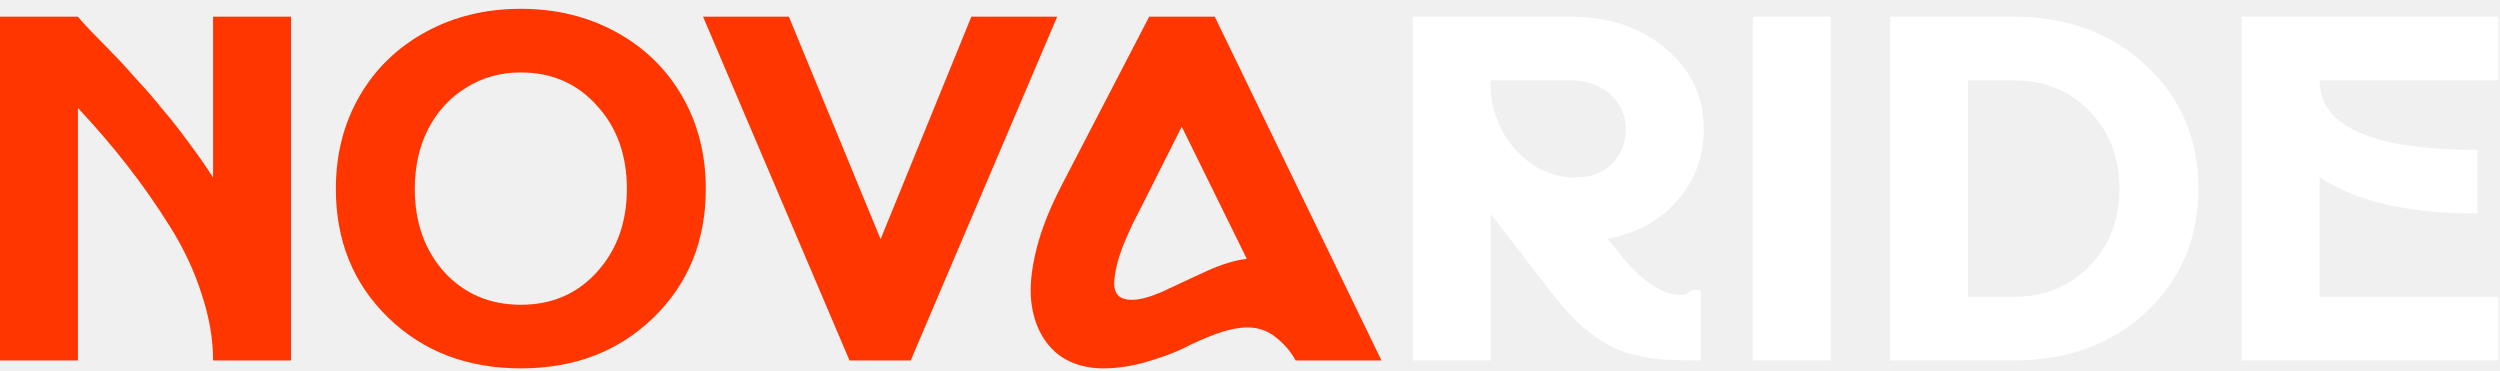
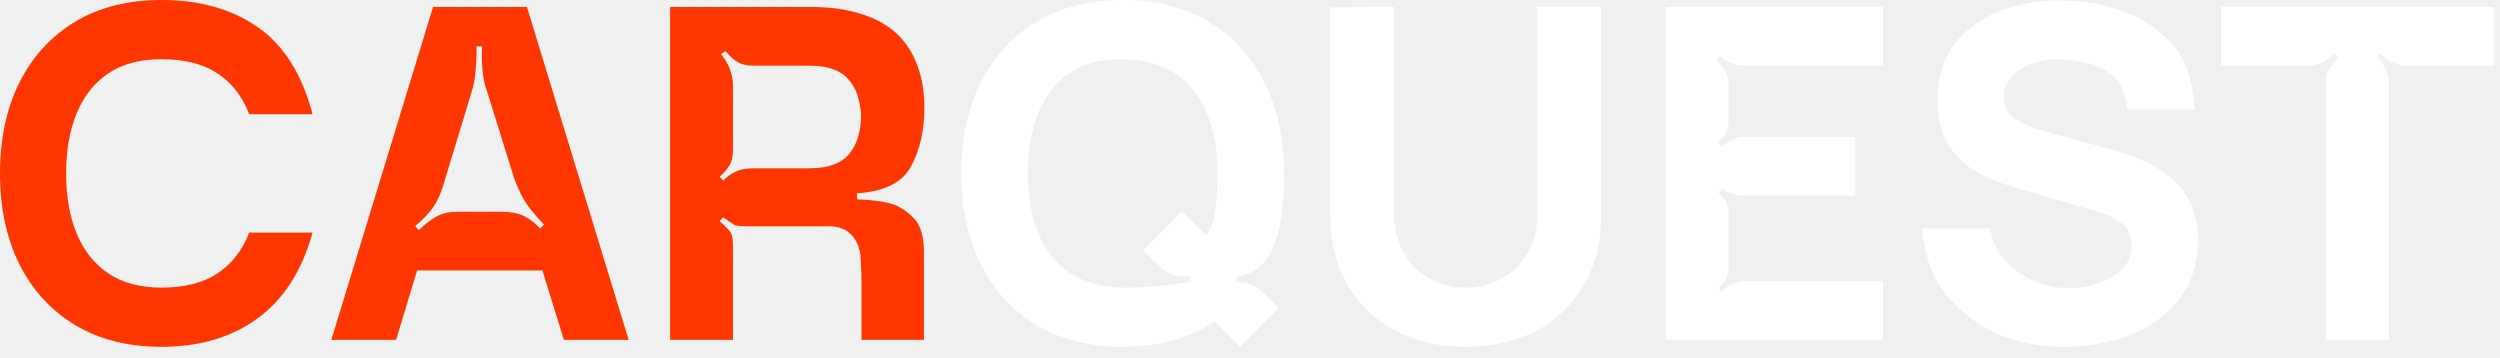
- <svg xmlns="http://www.w3.org/2000/svg" width="209" height="31" viewBox="0 0 209 31" fill="none">
-   <path d="M187.406 1.396H208.847V6.716H193.921C193.921 10.592 198.319 12.53 207.116 12.53V17.849C201.288 17.849 196.89 16.832 193.921 14.798V24.817H208.847V30.137H187.406V1.396Z" fill="white" />
-   <path d="M168.318 1.396C172.799 1.396 176.496 2.757 179.41 5.479C182.324 8.173 183.781 11.609 183.781 15.787C183.781 19.938 182.324 23.374 179.41 26.096C176.496 28.79 172.799 30.137 168.318 30.137H158.01V1.396H168.318ZM164.525 24.817H168.318C170.902 24.817 173.019 23.965 174.668 22.261C176.345 20.557 177.184 18.399 177.184 15.787C177.184 13.148 176.345 10.976 174.668 9.272C173.019 7.568 170.902 6.716 168.318 6.716H164.525V24.817Z" fill="white" />
-   <path d="M146.534 1.396H153.049V30.137H146.534V1.396Z" fill="white" />
-   <path d="M142.433 10.798C142.433 13.107 141.691 15.1 140.206 16.777C138.75 18.454 136.812 19.512 134.392 19.952L135.258 21.024C137.128 23.443 138.901 24.652 140.578 24.652C140.852 24.652 141.141 24.515 141.443 24.24H142.186V30.137C140.921 30.137 139.89 30.109 139.093 30.054C138.296 29.999 137.444 29.862 136.537 29.642C135.657 29.422 134.874 29.106 134.186 28.694C133.499 28.281 132.771 27.731 132.001 27.044C131.259 26.357 130.489 25.491 129.692 24.446L124.62 17.89V30.137H118.105V1.396H131.3C134.516 1.396 137.169 2.29 139.258 4.077C141.375 5.836 142.433 8.076 142.433 10.798ZM124.62 7.169C124.62 8.379 124.909 9.575 125.486 10.757C126.063 11.911 126.902 12.887 128.001 13.684C129.128 14.454 130.365 14.839 131.712 14.839C132.949 14.839 133.953 14.468 134.722 13.726C135.52 12.956 135.918 11.98 135.918 10.798C135.918 9.616 135.478 8.64 134.599 7.87C133.746 7.101 132.647 6.716 131.3 6.716H124.62V7.169Z" fill="white" />
-   <path d="M96.071 1.396H101.555L115.492 30.137H108.317C107.932 29.422 107.396 28.79 106.709 28.24C106.022 27.663 105.211 27.374 104.276 27.374C103.534 27.374 102.668 27.553 101.678 27.91C100.716 28.267 99.809 28.666 98.957 29.106C98.105 29.518 97.06 29.903 95.823 30.26C94.586 30.618 93.39 30.796 92.236 30.796C91.164 30.796 90.202 30.59 89.349 30.178C88.497 29.766 87.796 29.133 87.246 28.281C86.697 27.429 86.353 26.412 86.216 25.23C86.078 24.02 86.216 22.577 86.628 20.9C87.04 19.223 87.755 17.409 88.772 15.457L96.071 1.396ZM104.235 21.642L98.792 10.592L95.617 16.901C95.26 17.588 94.957 18.179 94.71 18.674C94.49 19.141 94.229 19.732 93.926 20.447C93.651 21.161 93.459 21.766 93.349 22.261C93.239 22.728 93.17 23.196 93.143 23.663C93.143 24.13 93.267 24.488 93.514 24.735C93.761 24.955 94.133 25.065 94.627 25.065C95.315 25.065 96.208 24.817 97.308 24.323C98.407 23.8 99.589 23.251 100.854 22.673C102.118 22.096 103.245 21.752 104.235 21.642Z" fill="#FF3600" />
-   <path d="M71.021 30.137L58.775 1.396H65.95L73.619 19.993L81.206 1.396H88.381L76.135 30.137H71.021Z" fill="#FF3600" />
-   <path d="M54.633 26.549C51.719 29.38 48.022 30.796 43.541 30.796C39.06 30.796 35.363 29.38 32.449 26.549C29.535 23.718 28.078 20.13 28.078 15.787C28.078 12.9 28.738 10.316 30.057 8.035C31.377 5.753 33.219 3.966 35.583 2.674C37.947 1.382 40.6 0.736 43.541 0.736C46.482 0.736 49.135 1.382 51.499 2.674C53.863 3.966 55.705 5.753 57.025 8.035C58.344 10.316 59.004 12.9 59.004 15.787C59.004 20.13 57.547 23.718 54.633 26.549ZM34.676 15.787C34.676 18.591 35.5 20.914 37.15 22.755C38.827 24.57 40.957 25.477 43.541 25.477C46.125 25.477 48.242 24.57 49.891 22.755C51.568 20.914 52.406 18.591 52.406 15.787C52.406 12.955 51.568 10.633 49.891 8.818C48.242 6.976 46.125 6.056 43.541 6.056C41.837 6.056 40.311 6.482 38.964 7.334C37.617 8.158 36.559 9.313 35.789 10.797C35.047 12.254 34.676 13.918 34.676 15.787Z" fill="#FF3600" />
-   <path d="M6.514 1.396C6.762 1.699 7.174 2.152 7.752 2.757C8.356 3.362 8.934 3.953 9.483 4.53C10.033 5.08 10.679 5.781 11.421 6.633C12.191 7.458 12.906 8.283 13.566 9.107C14.253 9.904 14.967 10.812 15.71 11.829C16.479 12.846 17.18 13.849 17.813 14.839V1.396H24.328V30.137H17.813C17.813 28.35 17.497 26.508 16.864 24.611C16.259 22.687 15.38 20.804 14.225 18.962C13.071 17.12 11.889 15.43 10.679 13.89C9.47 12.323 8.081 10.702 6.514 9.025V30.137H-0V1.396H6.514Z" fill="#FF3600" />
+ <svg xmlns="http://www.w3.org/2000/svg" width="182" height="26" viewBox="0 0 182 26" fill="none">
+   <path d="M173.687 5.049C173.833 5.319 173.906 5.627 173.906 5.975V24.742H169.328V5.975C169.306 5.65 169.367 5.358 169.513 5.1C169.67 4.831 169.906 4.528 170.22 4.191L169.934 3.922C169.541 4.236 169.216 4.46 168.958 4.595C168.7 4.718 168.386 4.78 168.015 4.78H161.687V0.505H181.547V4.78H175.219C174.557 4.78 173.917 4.488 173.3 3.905L173.048 4.191C173.34 4.483 173.553 4.769 173.687 5.049Z" fill="white" />
+   <path d="M153.864 24.775C152.708 25.09 151.513 25.247 150.279 25.247C148.484 25.247 146.862 24.932 145.415 24.304C143.979 23.664 142.739 22.722 141.695 21.476C140.652 20.22 140.074 18.604 139.962 16.629H144.893C145.084 17.931 145.74 18.98 146.862 19.776C147.996 20.573 149.235 20.971 150.582 20.971C151.334 20.971 152.063 20.854 152.77 20.618C153.477 20.382 154.055 20.035 154.504 19.575C154.964 19.114 155.194 18.548 155.194 17.875C155.194 17.628 155.154 17.392 155.076 17.168C155.008 16.932 154.891 16.713 154.722 16.511C154.554 16.309 154.313 16.119 153.999 15.939C153.696 15.759 153.309 15.597 152.837 15.451L146.542 13.6C146.071 13.465 145.521 13.274 144.893 13.027C144.276 12.78 143.676 12.427 143.092 11.967C142.509 11.507 142.021 10.901 141.628 10.149C141.246 9.386 141.056 8.427 141.056 7.271C141.056 5.644 141.465 4.292 142.284 3.215C143.103 2.138 144.197 1.335 145.566 0.808C146.935 0.281 148.45 0.022 150.111 0.034C151.783 0.056 153.292 0.325 154.638 0.842C155.996 1.347 157.163 2.138 158.139 3.215C159.115 4.292 159.659 5.88 159.772 7.978H154.857C154.79 7.035 154.52 6.3 154.049 5.773C153.578 5.246 152.972 4.875 152.231 4.662C151.502 4.449 150.773 4.331 150.043 4.309C149.325 4.286 148.646 4.387 148.007 4.612C147.378 4.825 146.862 5.139 146.458 5.554C146.066 5.969 145.869 6.463 145.869 7.035C145.869 7.563 146.032 7.995 146.357 8.331C146.683 8.657 147.092 8.92 147.586 9.122C148.08 9.324 148.585 9.493 149.101 9.627L153.309 10.772C153.937 10.94 154.633 11.165 155.396 11.445C156.159 11.714 156.888 12.096 157.584 12.59C158.291 13.072 158.868 13.712 159.317 14.508C159.777 15.305 160.007 16.315 160.007 17.538C160.007 18.84 159.732 19.978 159.183 20.955C158.644 21.92 157.915 22.722 156.995 23.361C156.074 23.99 155.031 24.461 153.864 24.775Z" fill="white" />
+   <path d="M137.088 20.466V24.742H121.267V0.505H137.088V4.78H126.939C126.648 4.78 126.339 4.713 126.014 4.578C125.688 4.443 125.408 4.275 125.172 4.073L124.953 4.393C125.189 4.572 125.397 4.819 125.576 5.133C125.756 5.436 125.845 5.723 125.845 5.992V8.786C125.845 9.134 125.778 9.431 125.643 9.678C125.52 9.913 125.335 10.138 125.088 10.351L125.324 10.654C125.559 10.452 125.823 10.289 126.115 10.166C126.406 10.031 126.681 9.964 126.939 9.964H135.069V14.239H127.108C126.704 14.239 126.367 14.2 126.098 14.121C125.84 14.043 125.593 13.902 125.357 13.7L125.088 14.02C125.357 14.233 125.548 14.463 125.66 14.71C125.784 14.957 125.845 15.266 125.845 15.636V19.507C125.845 19.788 125.772 20.063 125.627 20.332C125.492 20.59 125.318 20.803 125.105 20.971L125.34 21.258C125.868 20.73 126.457 20.466 127.108 20.466H137.088Z" fill="white" />
+   <path d="M111.856 24.068C110.375 24.854 108.658 25.247 106.706 25.247C104.753 25.247 103.036 24.854 101.555 24.068C100.074 23.272 98.918 22.155 98.088 20.719C97.258 19.283 96.843 17.594 96.843 15.653V0.539L101.488 0.505V15.619C101.488 16.416 101.623 17.14 101.892 17.79C102.161 18.441 102.532 19.002 103.003 19.474C103.485 19.945 104.041 20.309 104.669 20.567C105.309 20.814 105.987 20.938 106.706 20.938C107.446 20.938 108.131 20.809 108.759 20.551C109.399 20.293 109.954 19.928 110.425 19.457C110.897 18.985 111.261 18.424 111.519 17.774C111.789 17.123 111.923 16.405 111.923 15.619V0.505H116.569V15.653C116.569 17.594 116.153 19.283 115.323 20.719C114.493 22.155 113.337 23.272 111.856 24.068Z" fill="white" />
+   <path d="M91.194 20.753C91.418 20.854 91.733 21.095 92.136 21.476L93.079 22.419L90.285 25.247L88.434 23.395C88.299 23.485 88.159 23.575 88.013 23.664C86.262 24.719 84.17 25.247 81.735 25.247C79.311 25.247 77.219 24.719 75.457 23.664C73.707 22.61 72.354 21.134 71.401 19.238C70.458 17.342 69.987 15.137 69.987 12.623C69.987 10.11 70.458 7.905 71.401 6.009C72.354 4.112 73.707 2.637 75.457 1.582C77.219 0.527 79.311 0 81.735 0C84.159 0 86.246 0.527 87.996 1.582C89.758 2.637 91.11 4.112 92.052 6.009C93.006 7.905 93.483 10.11 93.483 12.623C93.494 15.137 93.191 17.011 92.574 18.245C92.002 19.389 91.149 20.018 90.016 20.13V20.517C90.588 20.562 90.981 20.64 91.194 20.753ZM77.897 19.877C78.918 20.562 80.198 20.915 81.735 20.938C82.588 20.949 83.564 20.898 84.663 20.786C85.292 20.719 85.959 20.629 86.666 20.517V20.13C85.802 20.119 85.252 20.035 85.017 19.877C84.793 19.709 84.478 19.44 84.074 19.07L83.216 18.211L86.044 15.383L87.811 17.151C88.103 16.691 88.271 16.354 88.316 16.141C88.529 15.187 88.636 14.015 88.636 12.623C88.636 10.94 88.377 9.481 87.861 8.247C87.356 7.013 86.593 6.054 85.572 5.369C84.551 4.685 83.272 4.331 81.735 4.309C80.198 4.286 78.918 4.617 77.897 5.302C76.876 5.986 76.108 6.957 75.591 8.214C75.087 9.47 74.834 10.94 74.834 12.623C74.834 14.306 75.087 15.765 75.591 16.999C76.108 18.234 76.876 19.193 77.897 19.877Z" fill="white" />
+   <path d="M53.175 16.898C53.298 17.067 53.36 17.426 53.36 17.976V24.742H48.782V0.505H59.016C59.251 0.505 59.565 0.516 59.958 0.539C60.362 0.55 60.721 0.584 61.035 0.64C62.483 0.864 63.65 1.274 64.536 1.868C65.434 2.452 66.118 3.26 66.589 4.292C67.061 5.313 67.296 6.502 67.296 7.86C67.296 9.476 66.977 10.884 66.337 12.085C65.709 13.285 64.39 13.947 62.382 14.071L62.466 16.478H54.875C54.078 16.478 53.618 16.45 53.495 16.393C53.383 16.326 53.097 16.135 52.636 15.821L52.384 16.107C52.799 16.466 53.063 16.73 53.175 16.898ZM57.467 16.478V14.492C58.724 14.492 60.025 14.492 61.372 14.492C62.718 14.492 63.773 14.576 64.536 14.744C65.299 14.901 65.972 15.294 66.556 15.922C67.027 16.427 67.263 17.241 67.263 18.363C67.263 19.474 67.263 20.315 67.263 20.887V24.742H62.718V20.87C62.718 20.164 62.702 19.53 62.668 18.969C62.645 18.407 62.539 17.953 62.348 17.605C61.944 16.854 61.299 16.478 60.413 16.478C59.526 16.478 58.544 16.478 57.467 16.478ZM53.125 12.001C52.979 12.27 52.732 12.562 52.384 12.876L52.653 13.145C52.968 12.831 53.287 12.607 53.613 12.472C53.938 12.326 54.359 12.253 54.875 12.253H58.813C59.049 12.253 59.307 12.242 59.588 12.219C59.868 12.197 60.126 12.152 60.362 12.085C60.979 11.916 61.456 11.636 61.793 11.243C62.129 10.839 62.359 10.396 62.483 9.913C62.617 9.42 62.685 8.954 62.685 8.517C62.685 8.079 62.617 7.619 62.483 7.136C62.359 6.643 62.129 6.199 61.793 5.807C61.456 5.403 60.979 5.117 60.362 4.948C60.126 4.881 59.868 4.836 59.588 4.814C59.307 4.791 59.049 4.78 58.813 4.78H54.875C54.404 4.78 54.028 4.701 53.747 4.544C53.467 4.387 53.153 4.112 52.805 3.72L52.485 3.938C53.069 4.634 53.36 5.414 53.36 6.278V10.89C53.36 11.361 53.282 11.731 53.125 12.001Z" fill="#FF3600" />
+   <path d="M30.365 19.692L28.834 24.742H24.121L31.527 0.505H38.36L45.766 24.742H41.053L39.488 19.692H30.365ZM31.594 14.996C31.268 15.479 30.814 15.967 30.231 16.461L30.483 16.747C30.887 16.388 31.212 16.124 31.459 15.956C31.717 15.776 31.992 15.642 32.284 15.552C32.576 15.462 32.929 15.417 33.344 15.417H36.492C37.143 15.417 37.664 15.507 38.057 15.687C38.461 15.866 38.887 16.18 39.336 16.629L39.605 16.343C39.089 15.816 38.674 15.328 38.36 14.879C38.046 14.43 37.737 13.802 37.434 12.994L35.431 6.564C35.196 5.969 35.078 5.094 35.078 3.938L35.095 3.366H34.691C34.702 3.961 34.68 4.55 34.623 5.133C34.579 5.706 34.495 6.183 34.371 6.564L32.419 12.994C32.194 13.835 31.919 14.503 31.594 14.996Z" fill="#FF3600" />
+   <path d="M18.75 23.176C16.865 24.556 14.531 25.247 11.748 25.247C9.324 25.247 7.232 24.719 5.47 23.664C3.72 22.61 2.368 21.134 1.414 19.238C0.471 17.342 0 15.137 0 12.623C0 10.11 0.471 7.905 1.414 6.009C2.368 4.112 3.72 2.637 5.47 1.582C7.232 0.527 9.324 0 11.748 0C14.531 0 16.865 0.656 18.75 1.969C20.646 3.271 21.981 5.386 22.756 8.315H18.144C17.639 7.002 16.865 6.009 15.821 5.335C14.789 4.651 13.431 4.309 11.748 4.309C10.211 4.309 8.926 4.651 7.894 5.335C6.873 6.02 6.104 6.985 5.588 8.23C5.072 9.476 4.814 10.94 4.814 12.623C4.814 14.306 5.072 15.771 5.588 17.016C6.104 18.262 6.873 19.227 7.894 19.911C8.926 20.596 10.211 20.938 11.748 20.938C13.431 20.938 14.789 20.596 15.821 19.911C16.865 19.227 17.639 18.234 18.144 16.932H22.756C21.981 19.715 20.646 21.796 18.75 23.176Z" fill="#FF3600" />
</svg>
